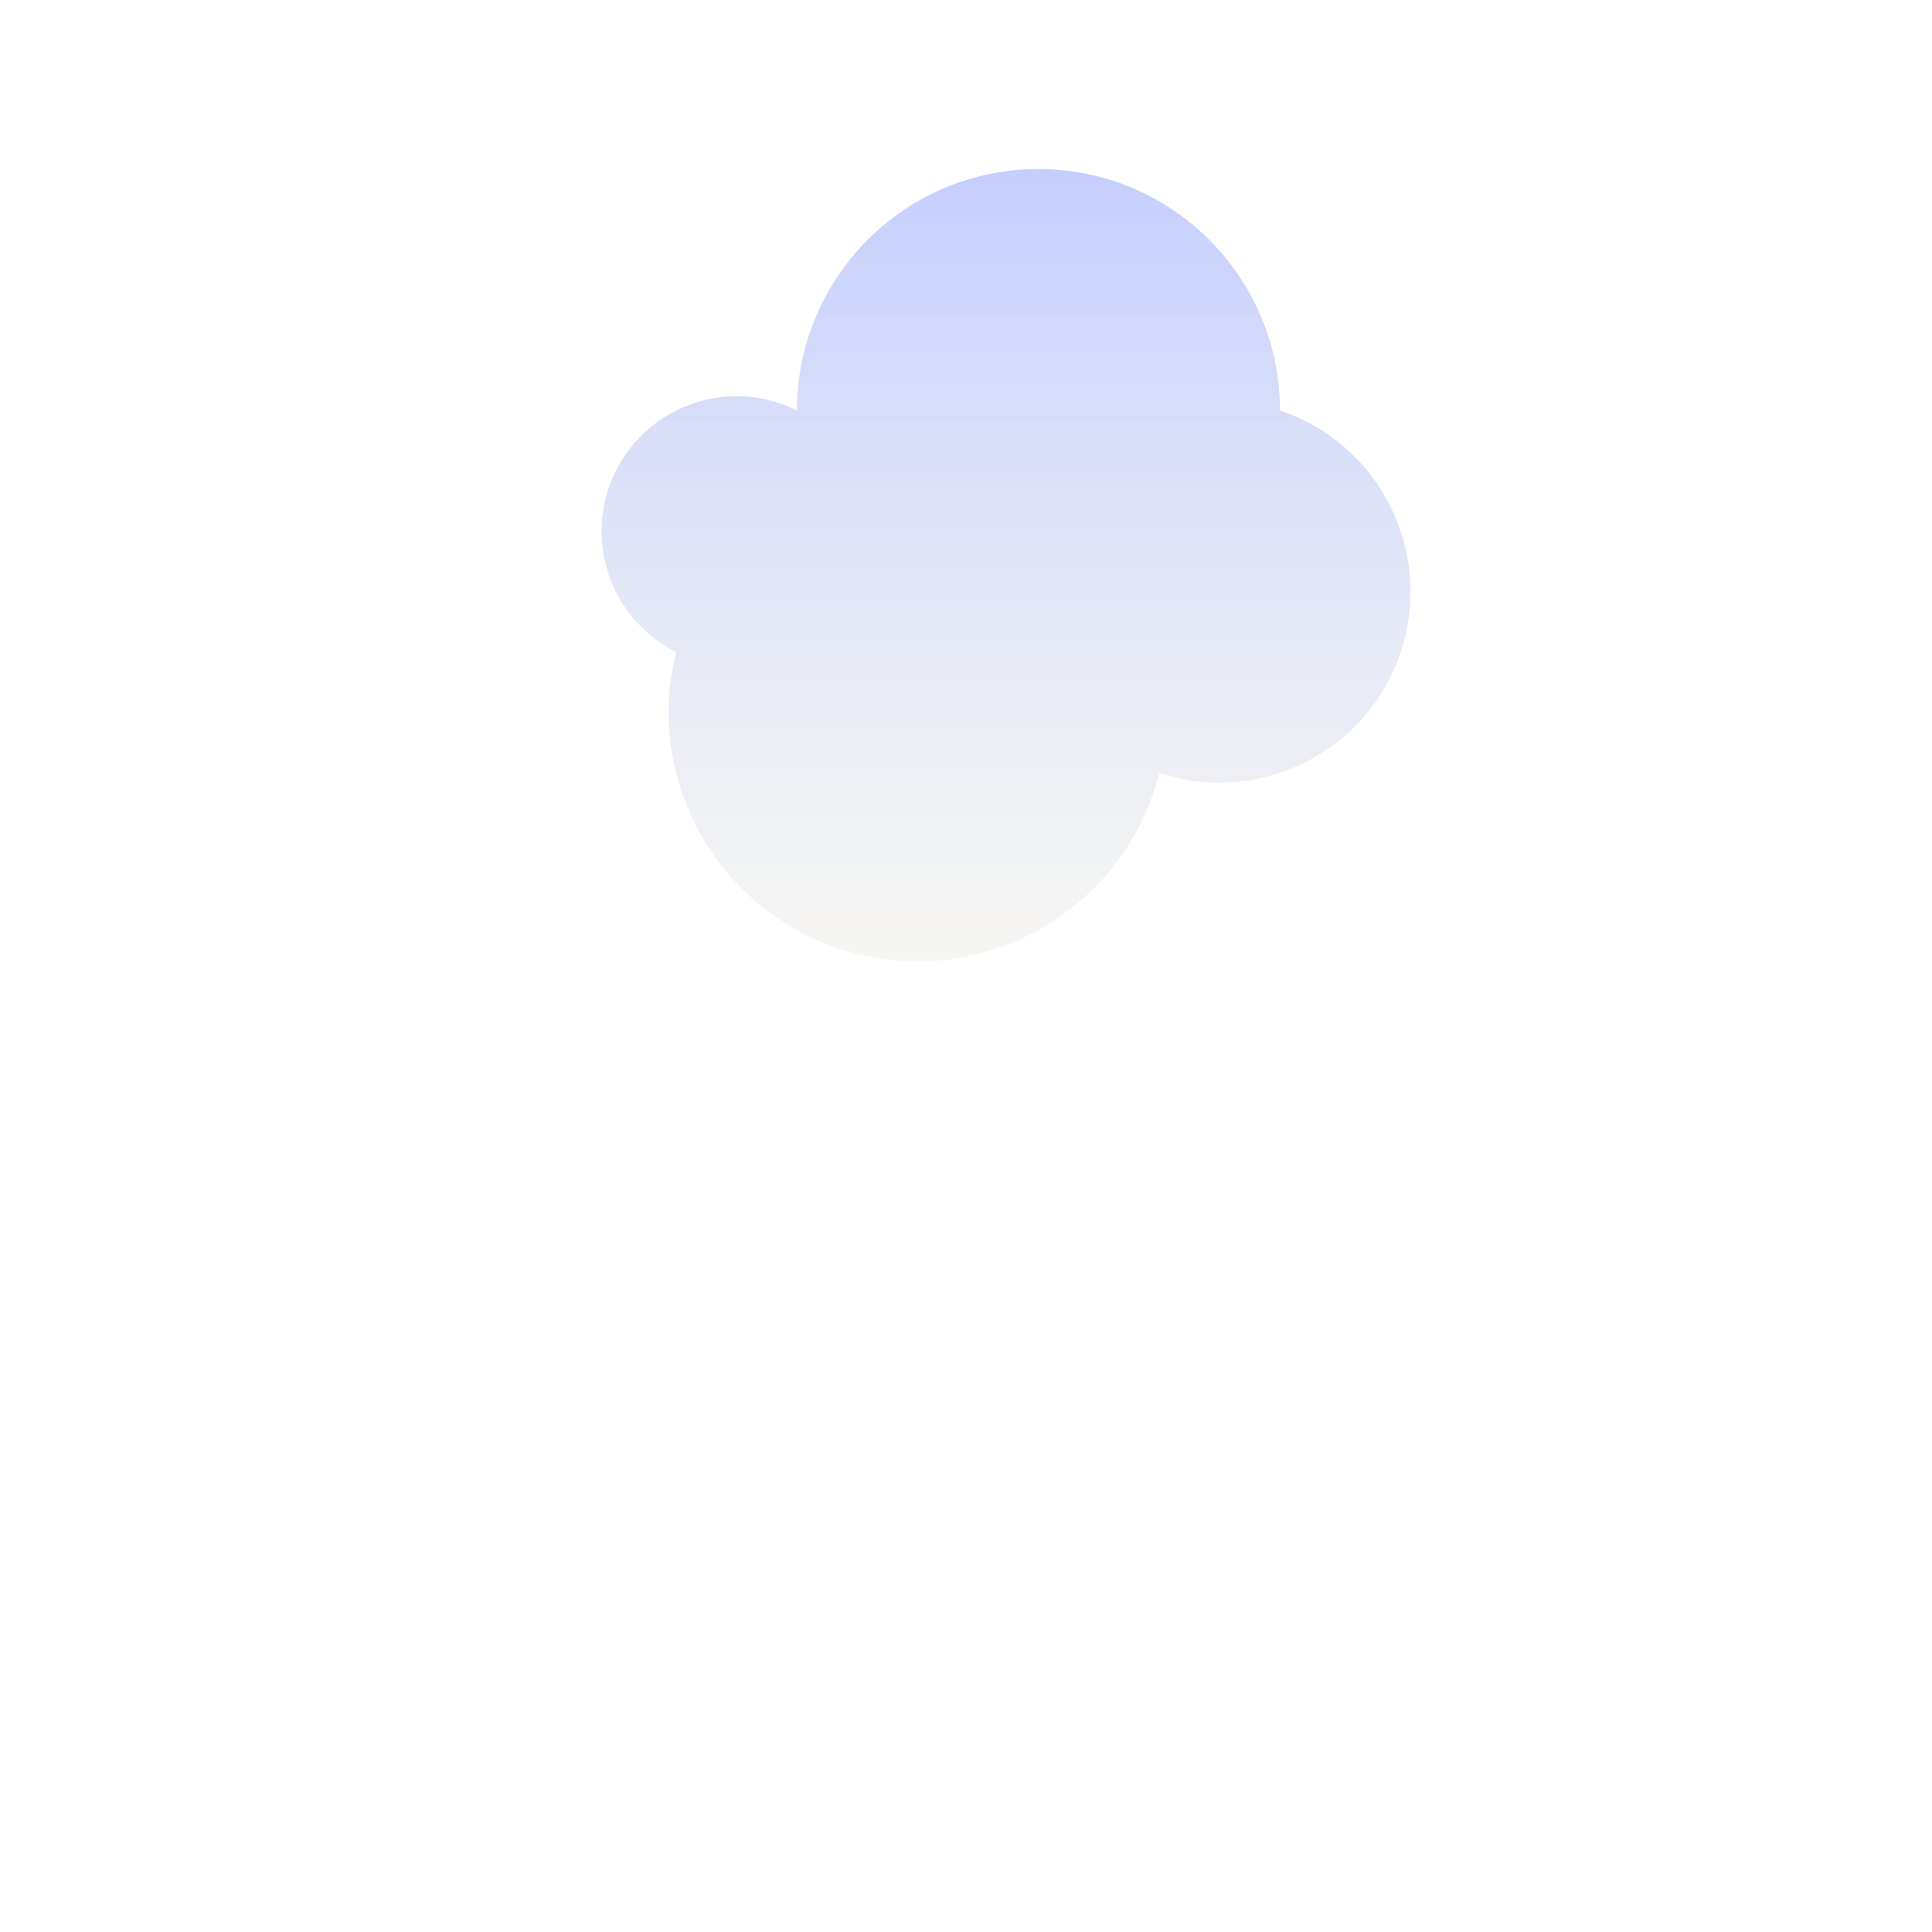
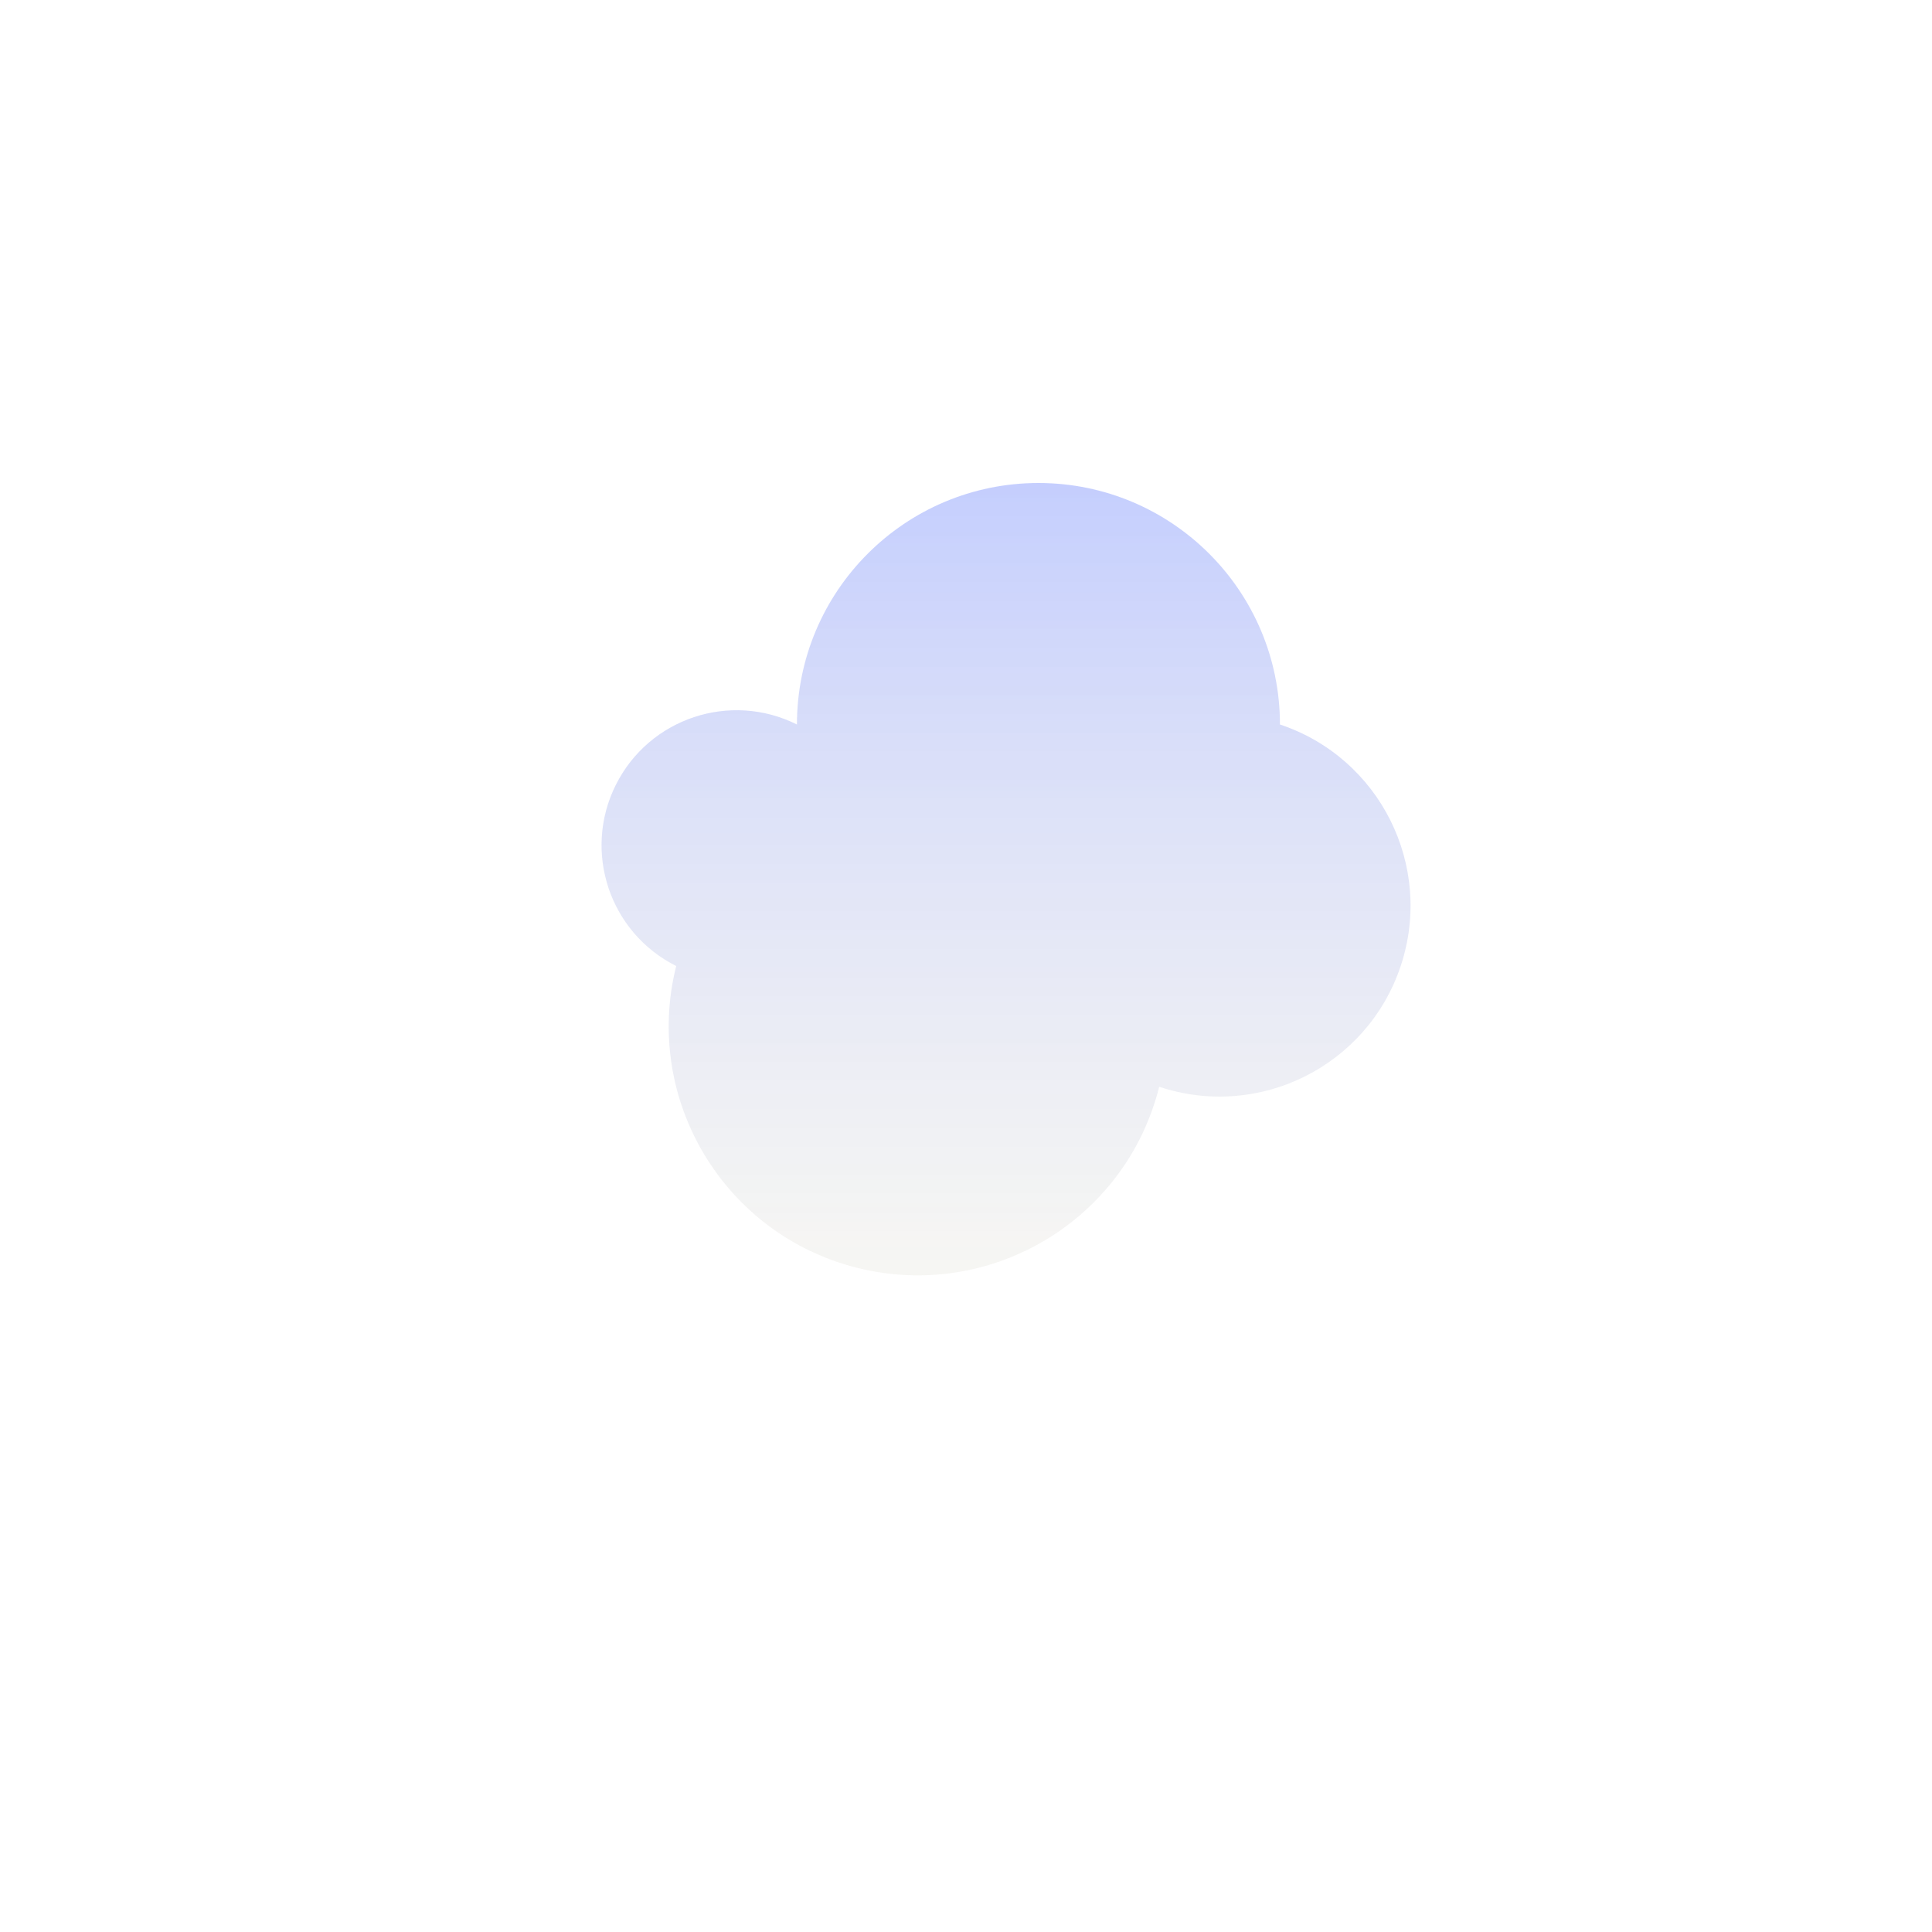
<svg xmlns="http://www.w3.org/2000/svg" version="1.1" viewBox="0 0 800 800">
  <defs>
    <linearGradient x1="50%" y1="0%" x2="50%" y2="100%" id="cccloud-grad">
      <stop stop-color="hsl(230, 96%, 73%)" stop-opacity="1" offset="0%" />
      <stop stop-color="hsla(51, 19%, 86%, 0.67)" stop-opacity="1" offset="100%" />
    </linearGradient>
  </defs>
-   <g fill="url(#cccloud-grad)" id="cloud" transform="matrix(1,0,0,1,30,-80)" opacity="0.43">
+   <g fill="url(#cccloud-grad)" id="cloud" transform="matrix(1,0,0,1,30,50)" opacity="0.43">
    <path d="M 500 250 A  50 50 0 1 1 450 400 A  50 50 0 1 1 250 350 A  50 50 0 1 1 300 250 A  50 50 0 1 1 500 250 Z" stroke-linecap="round" stroke-linejoin="round" />
  </g>
</svg>
